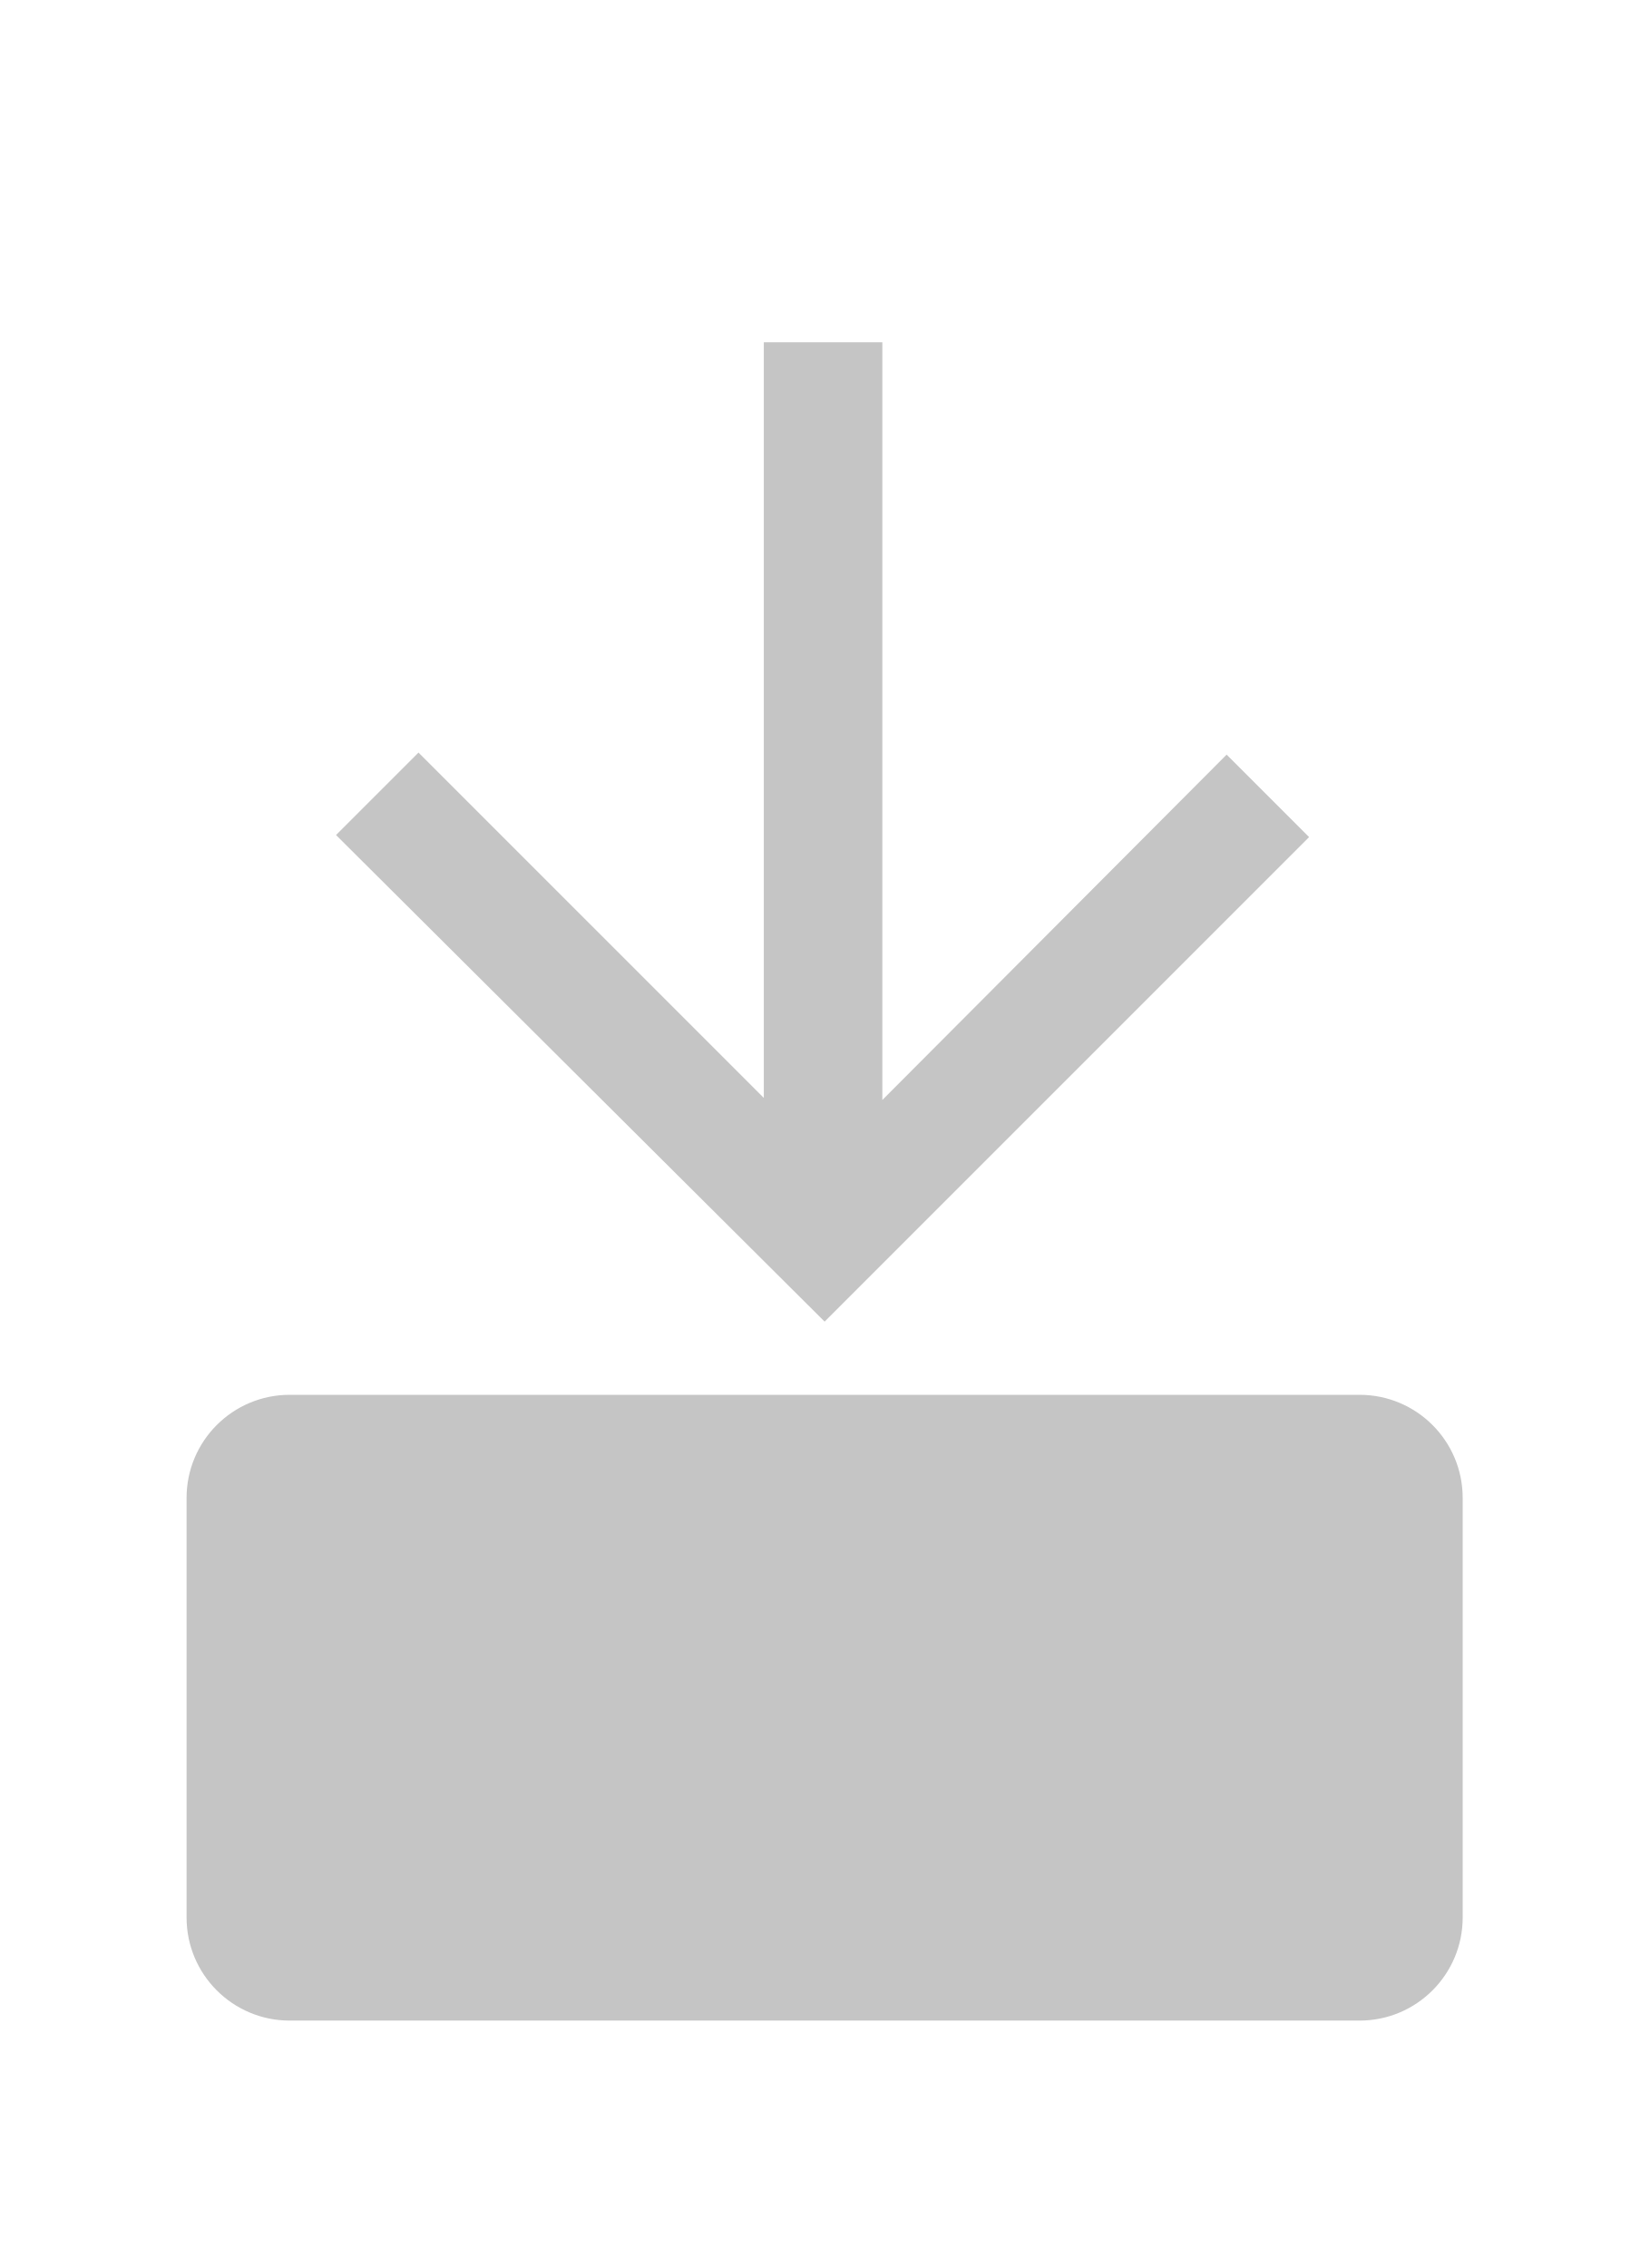
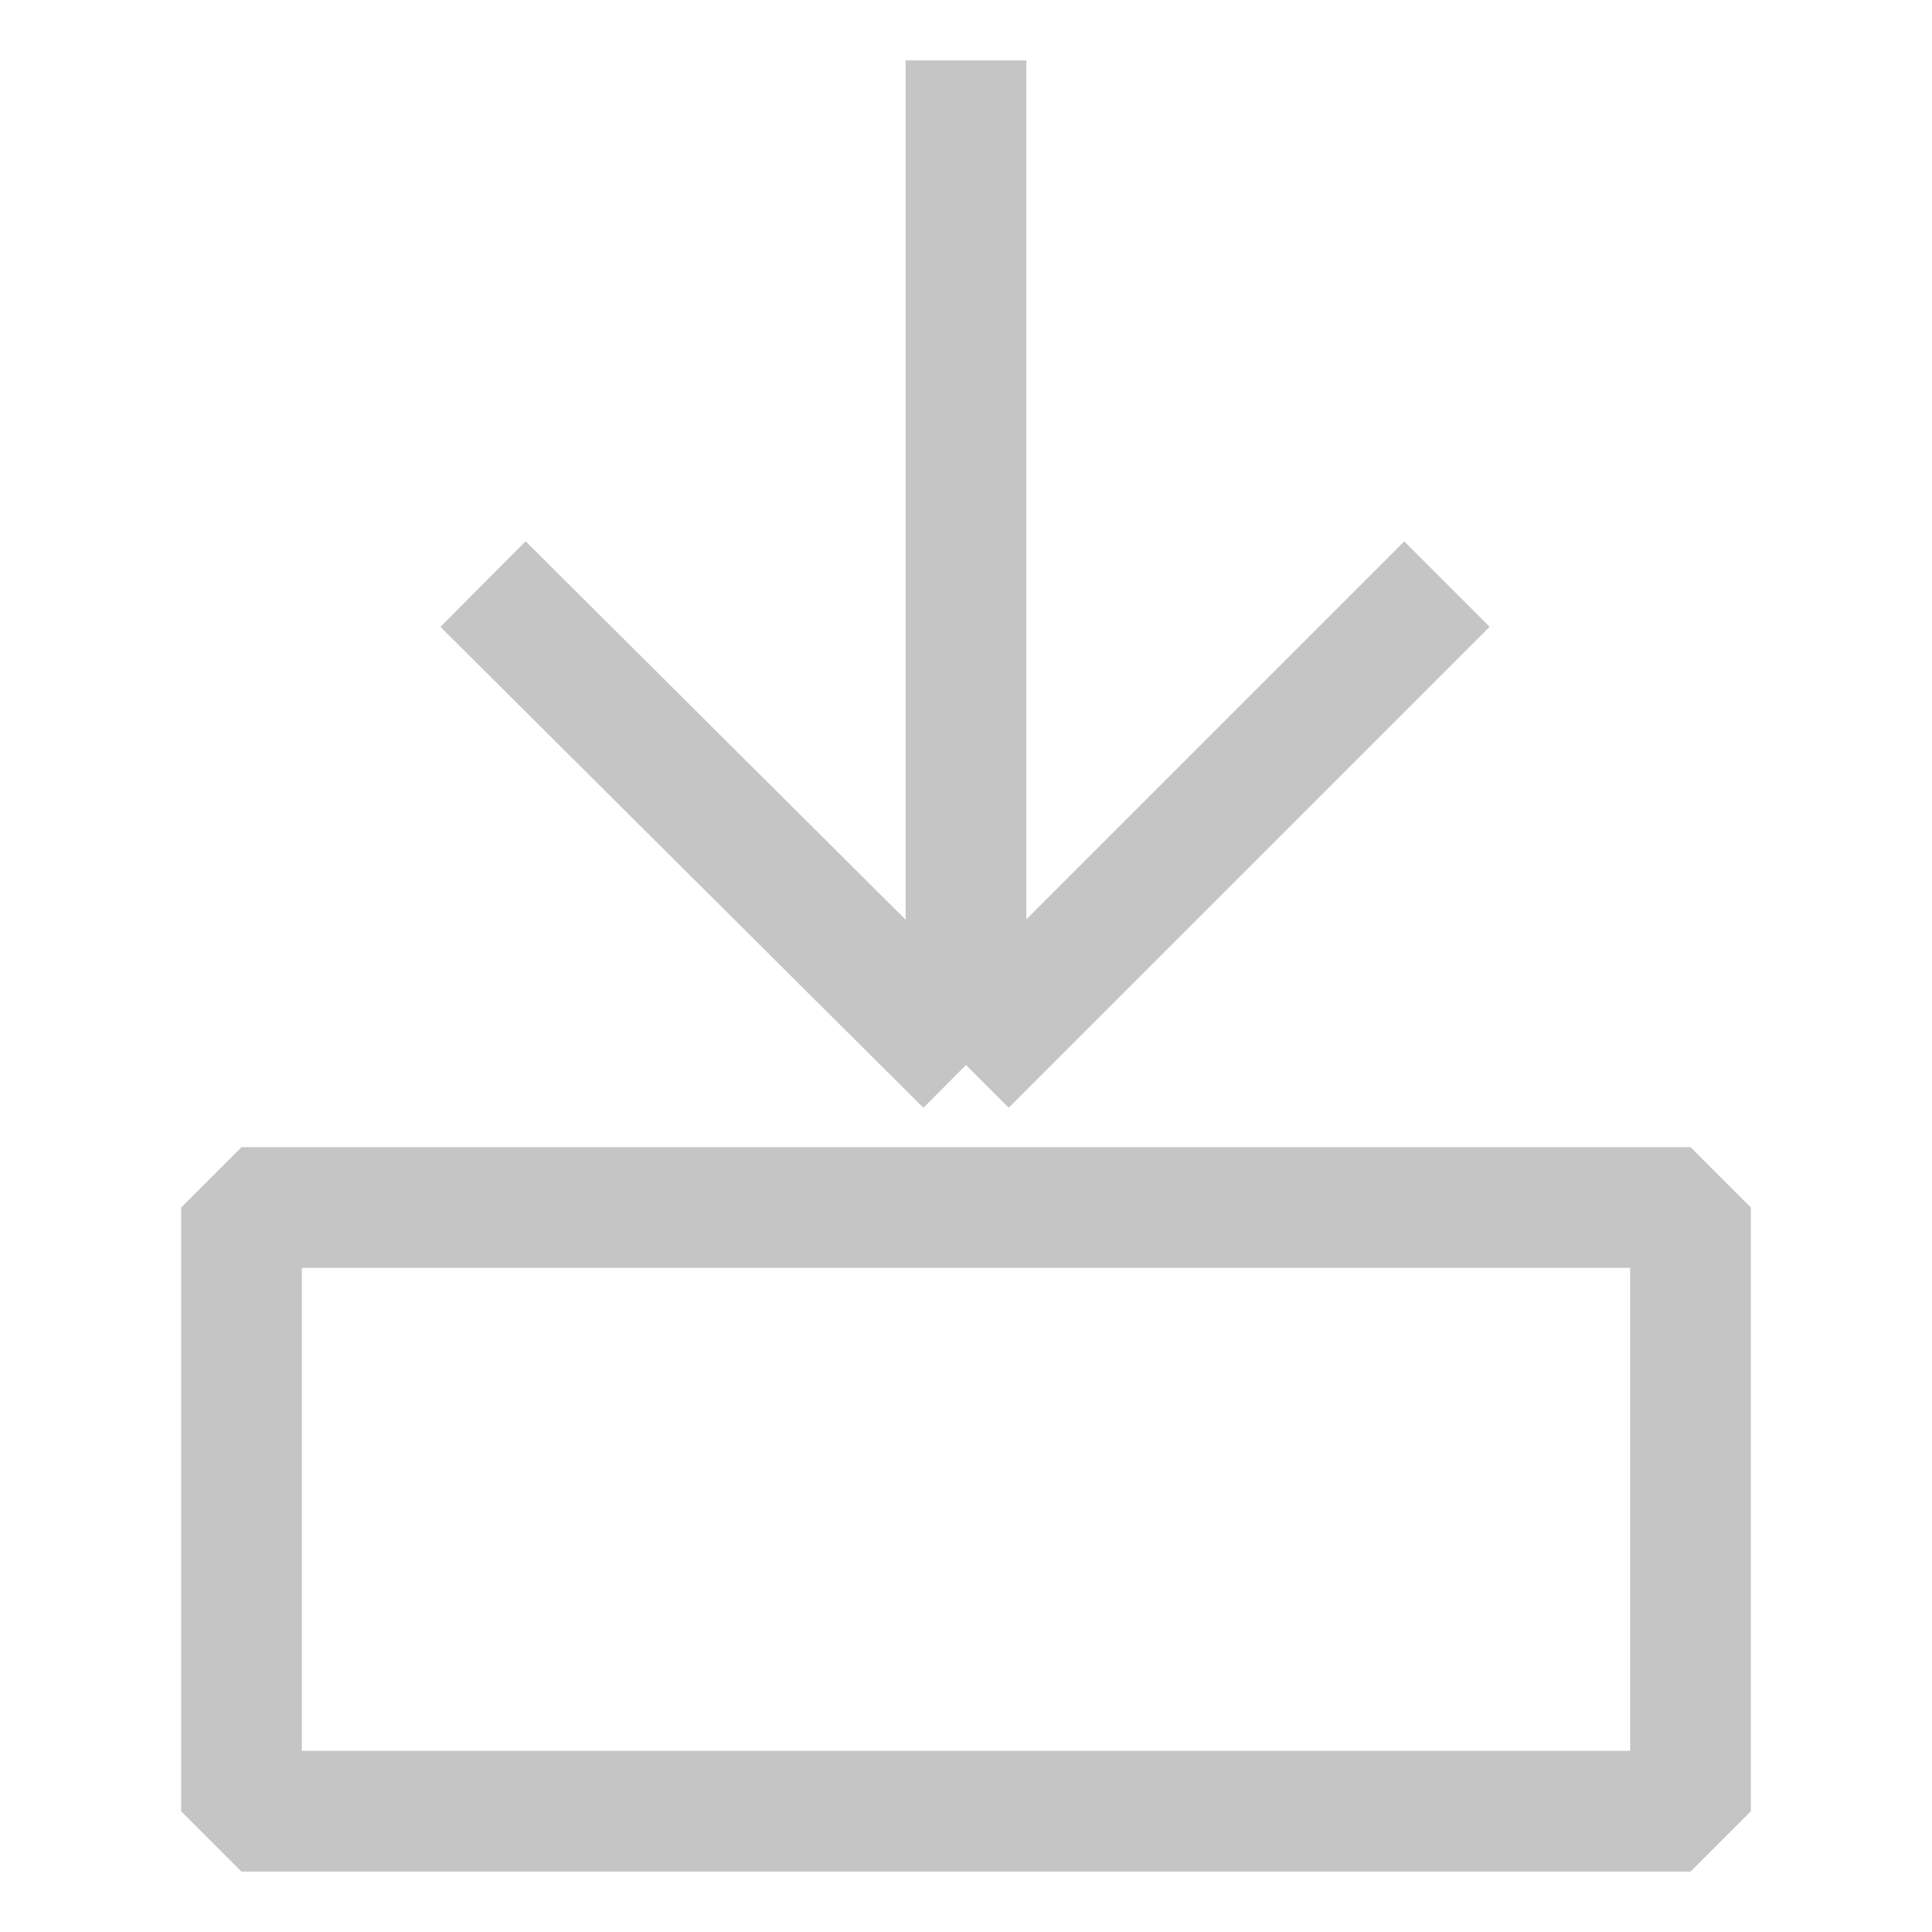
- <svg xmlns="http://www.w3.org/2000/svg" viewBox="0 0 16 22">
-   <path fill="#C5C5C5" d="M12.7 8.12L8 12.82 3.26 8.1l.8-.8 3.35 3.35V3.32h1.15v7.35l3.34-3.35" />
-   <rect width="12.38" height="6.07" x="1.81" y="13.53" fill="#C5C5C5" rx="1" />
+ <svg xmlns="http://www.w3.org/2000/svg" width="16" height="16" viewBox="0 0 16 16" fill="none">
+   <path d="M8 8.82V0.5M8 8.82L4 4.837M8 8.82L11.983 4.837" stroke="#C5C5C5" stroke-linejoin="bevel" />
+   <path d="M2 15V10H14V15H2Z" stroke="#C5C5C5" stroke-linejoin="bevel" />
</svg>
